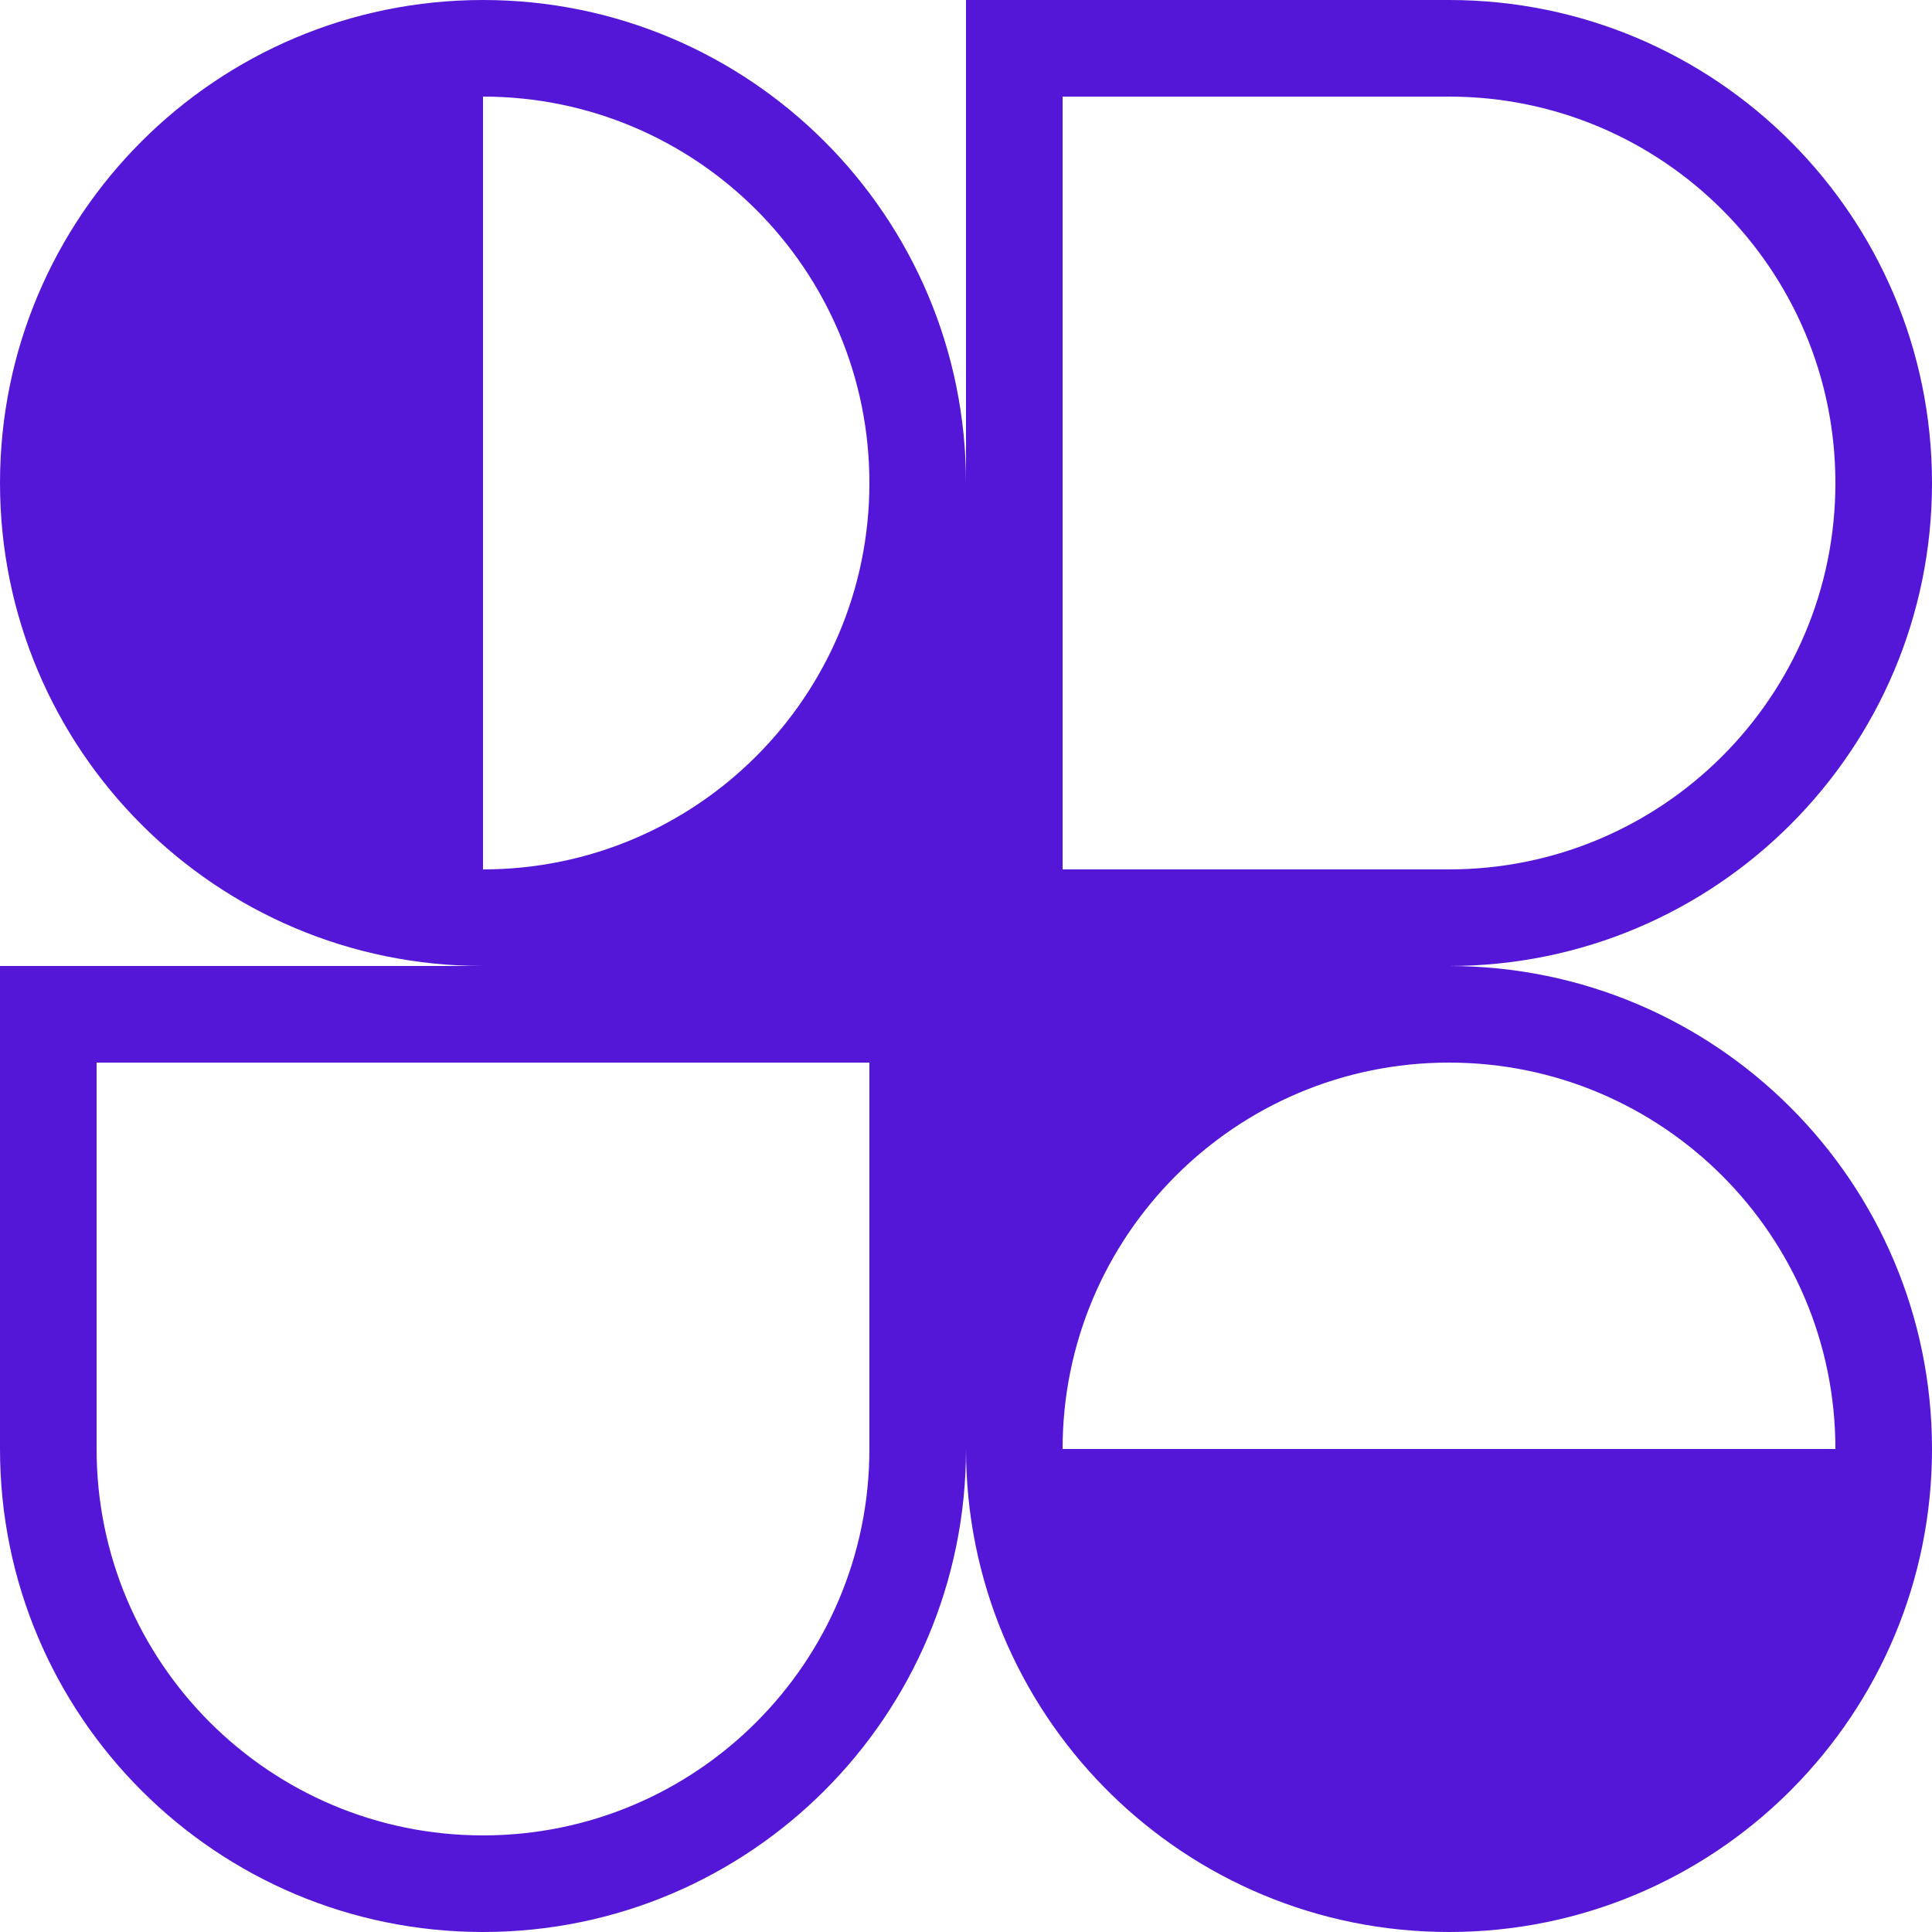
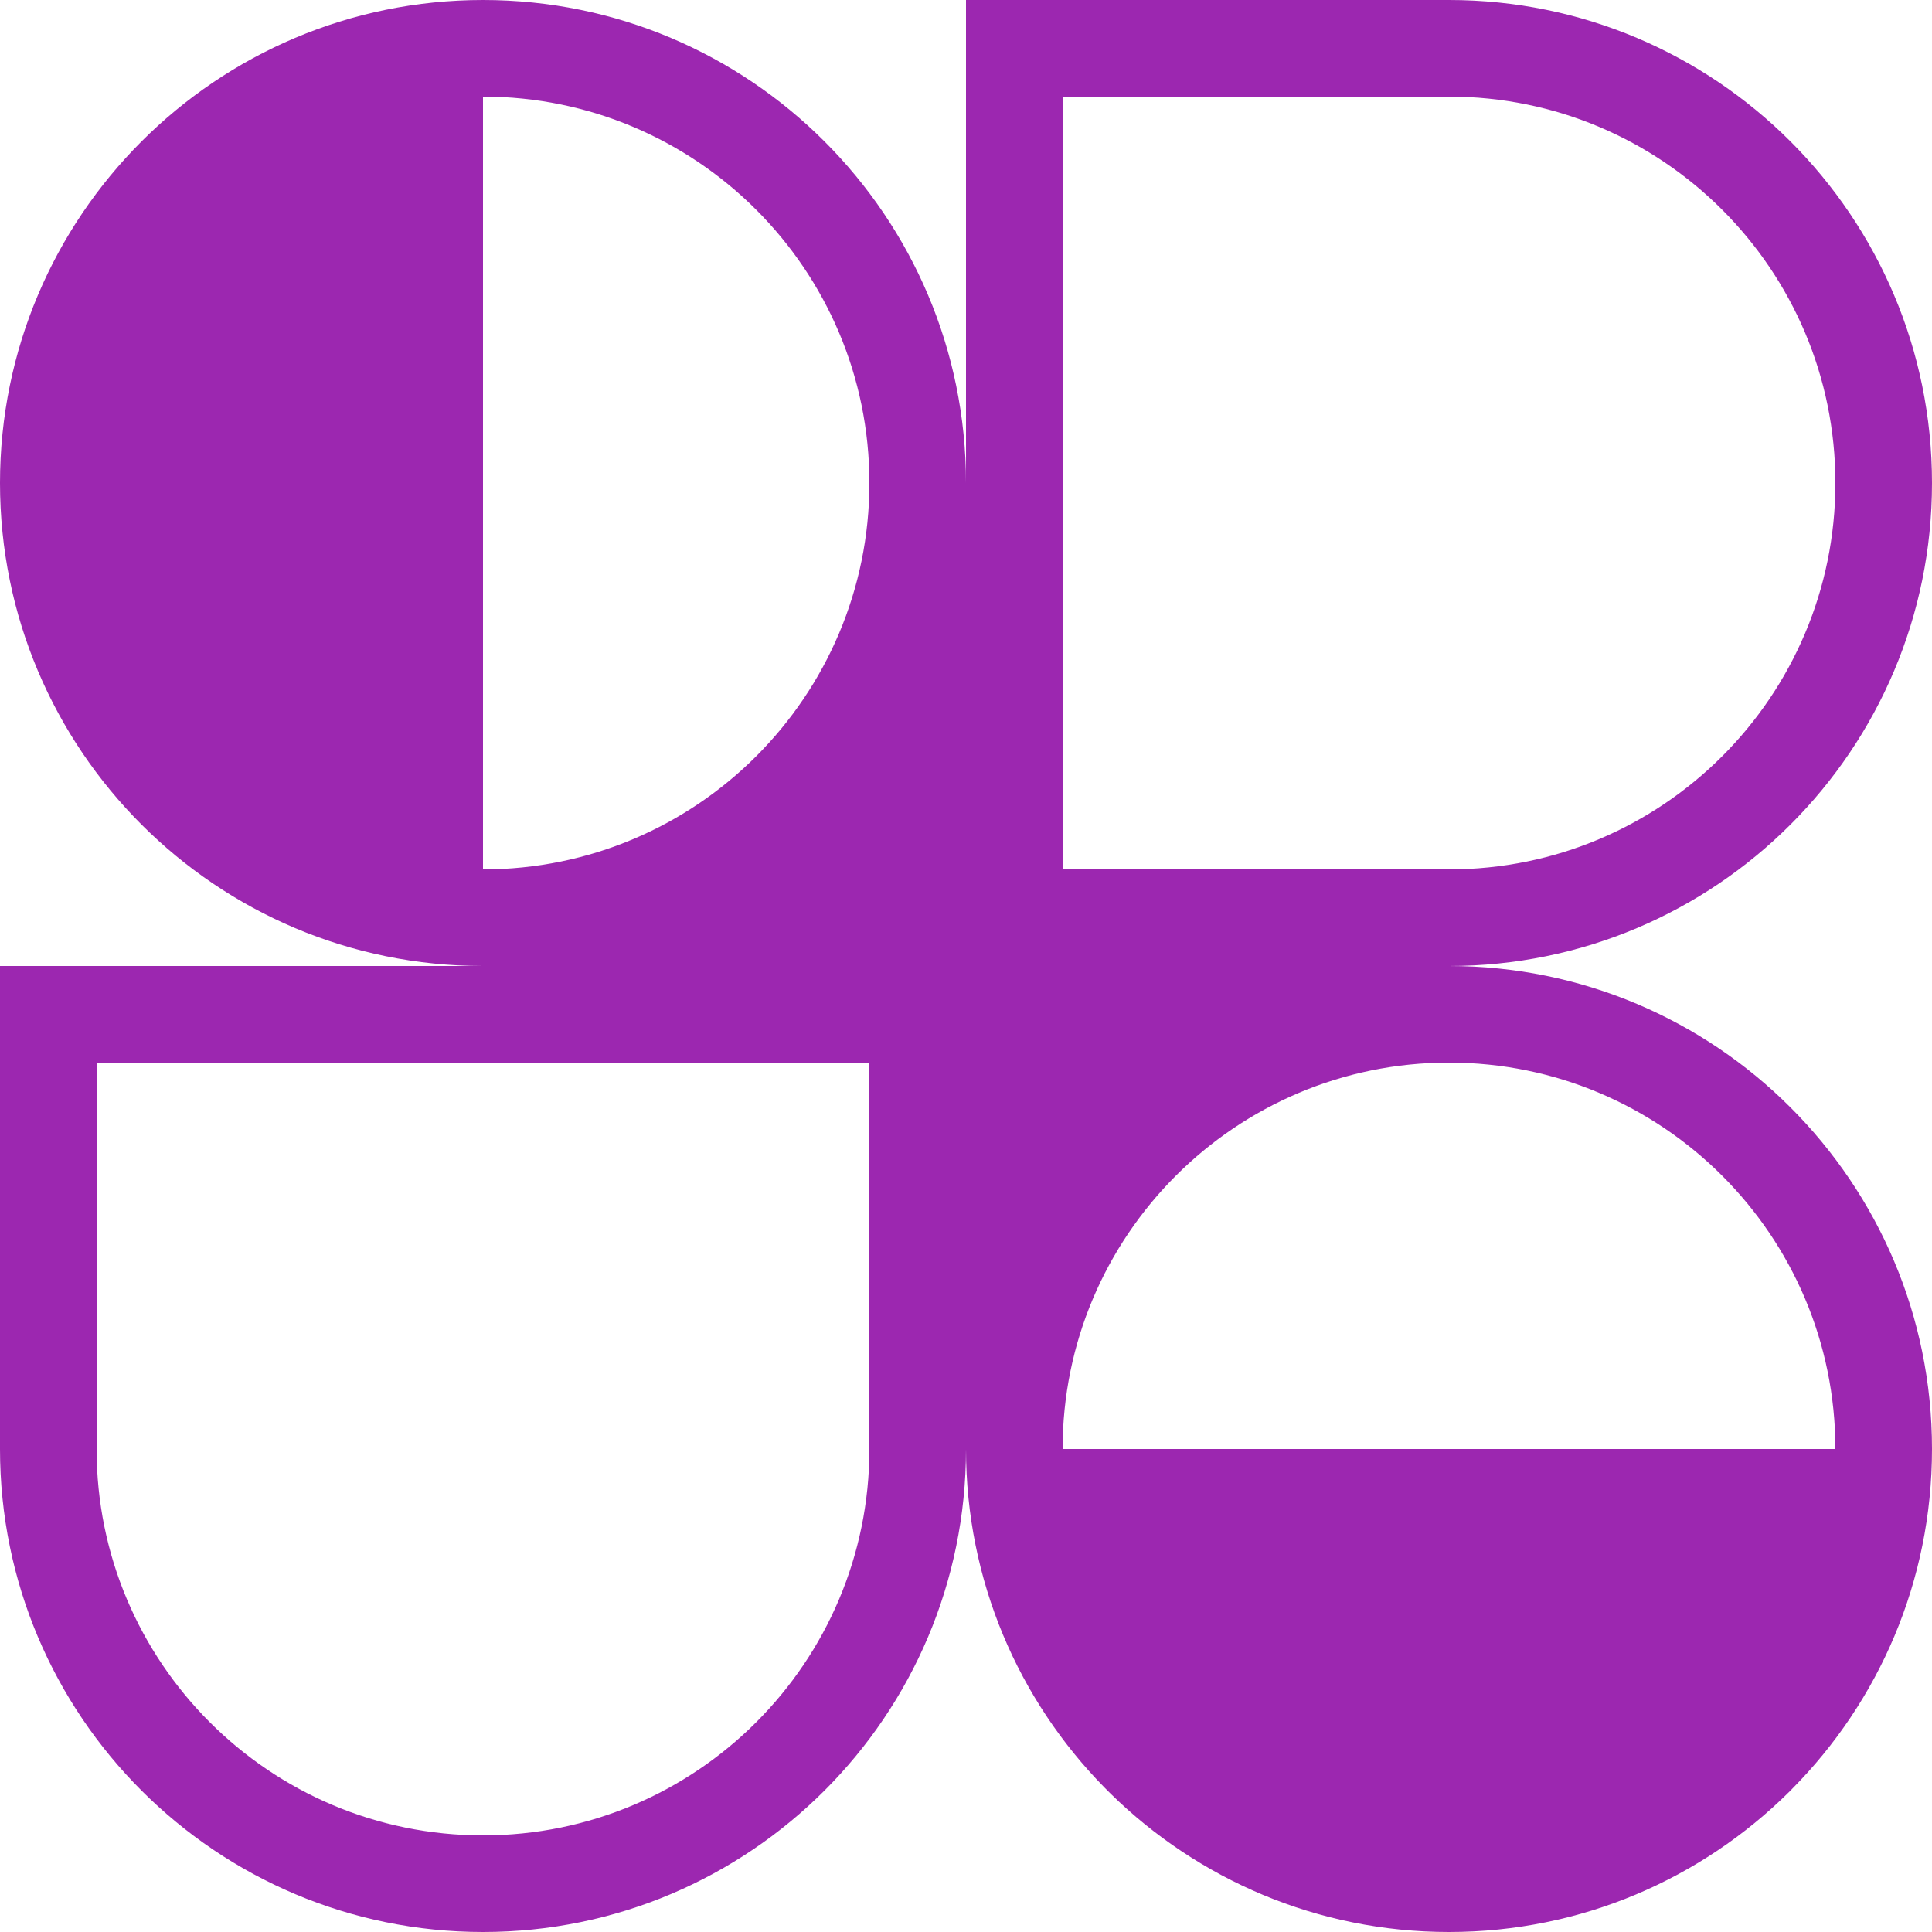
<svg xmlns="http://www.w3.org/2000/svg" id="logo-85" width="40" height="40" viewBox="0 0 40 40" fill="none">
-   <path class="ccustom" fill-rule="evenodd" clip-rule="evenodd" d="M10 0C15.523 0 20 4.477 20 10V0H30C35.523 0 40 4.477 40 10C40 15.523 35.523 20 30 20C35.523 20 40 24.477 40 30C40 32.742 38.896 35.227 37.108 37.033L37.071 37.071L37.038 37.104C35.231 38.894 32.745 40 30 40C27.274 40 24.803 38.909 22.999 37.141C22.976 37.117 22.952 37.094 22.929 37.071C22.907 37.049 22.885 37.027 22.863 37.005C21.092 35.201 20 32.728 20 30C20 35.523 15.523 40 10 40C4.477 40 0 35.523 0 30V20H10C4.477 20 0 15.523 0 10C0 4.477 4.477 0 10 0ZM18 10C18 14.418 14.418 18 10 18V2C14.418 2 18 5.582 18 10ZM38 30C38 25.582 34.418 22 30 22C25.582 22 22 25.582 22 30H38ZM2 22V30C2 34.418 5.582 38 10 38C14.418 38 18 34.418 18 30V22H2ZM22 18V2L30 2C34.418 2 38 5.582 38 10C38 14.418 34.418 18 30 18H22Z" fill="#5417D7" />
+   <path class="ccustom" fill-rule="evenodd" clip-rule="evenodd" d="M10 0C15.523 0 20 4.477 20 10V0H30C35.523 0 40 4.477 40 10C40 15.523 35.523 20 30 20C35.523 20 40 24.477 40 30C40 32.742 38.896 35.227 37.108 37.033L37.071 37.071L37.038 37.104C35.231 38.894 32.745 40 30 40C27.274 40 24.803 38.909 22.999 37.141C22.976 37.117 22.952 37.094 22.929 37.071C22.907 37.049 22.885 37.027 22.863 37.005C21.092 35.201 20 32.728 20 30C20 35.523 15.523 40 10 40C4.477 40 0 35.523 0 30V20H10C4.477 20 0 15.523 0 10C0 4.477 4.477 0 10 0ZM18 10C18 14.418 14.418 18 10 18V2C14.418 2 18 5.582 18 10ZM38 30C38 25.582 34.418 22 30 22C25.582 22 22 25.582 22 30H38ZM2 22V30C2 34.418 5.582 38 10 38C14.418 38 18 34.418 18 30V22H2ZM22 18V2L30 2C34.418 2 38 5.582 38 10C38 14.418 34.418 18 30 18H22Z" fill="#9C27B0" />
</svg>
